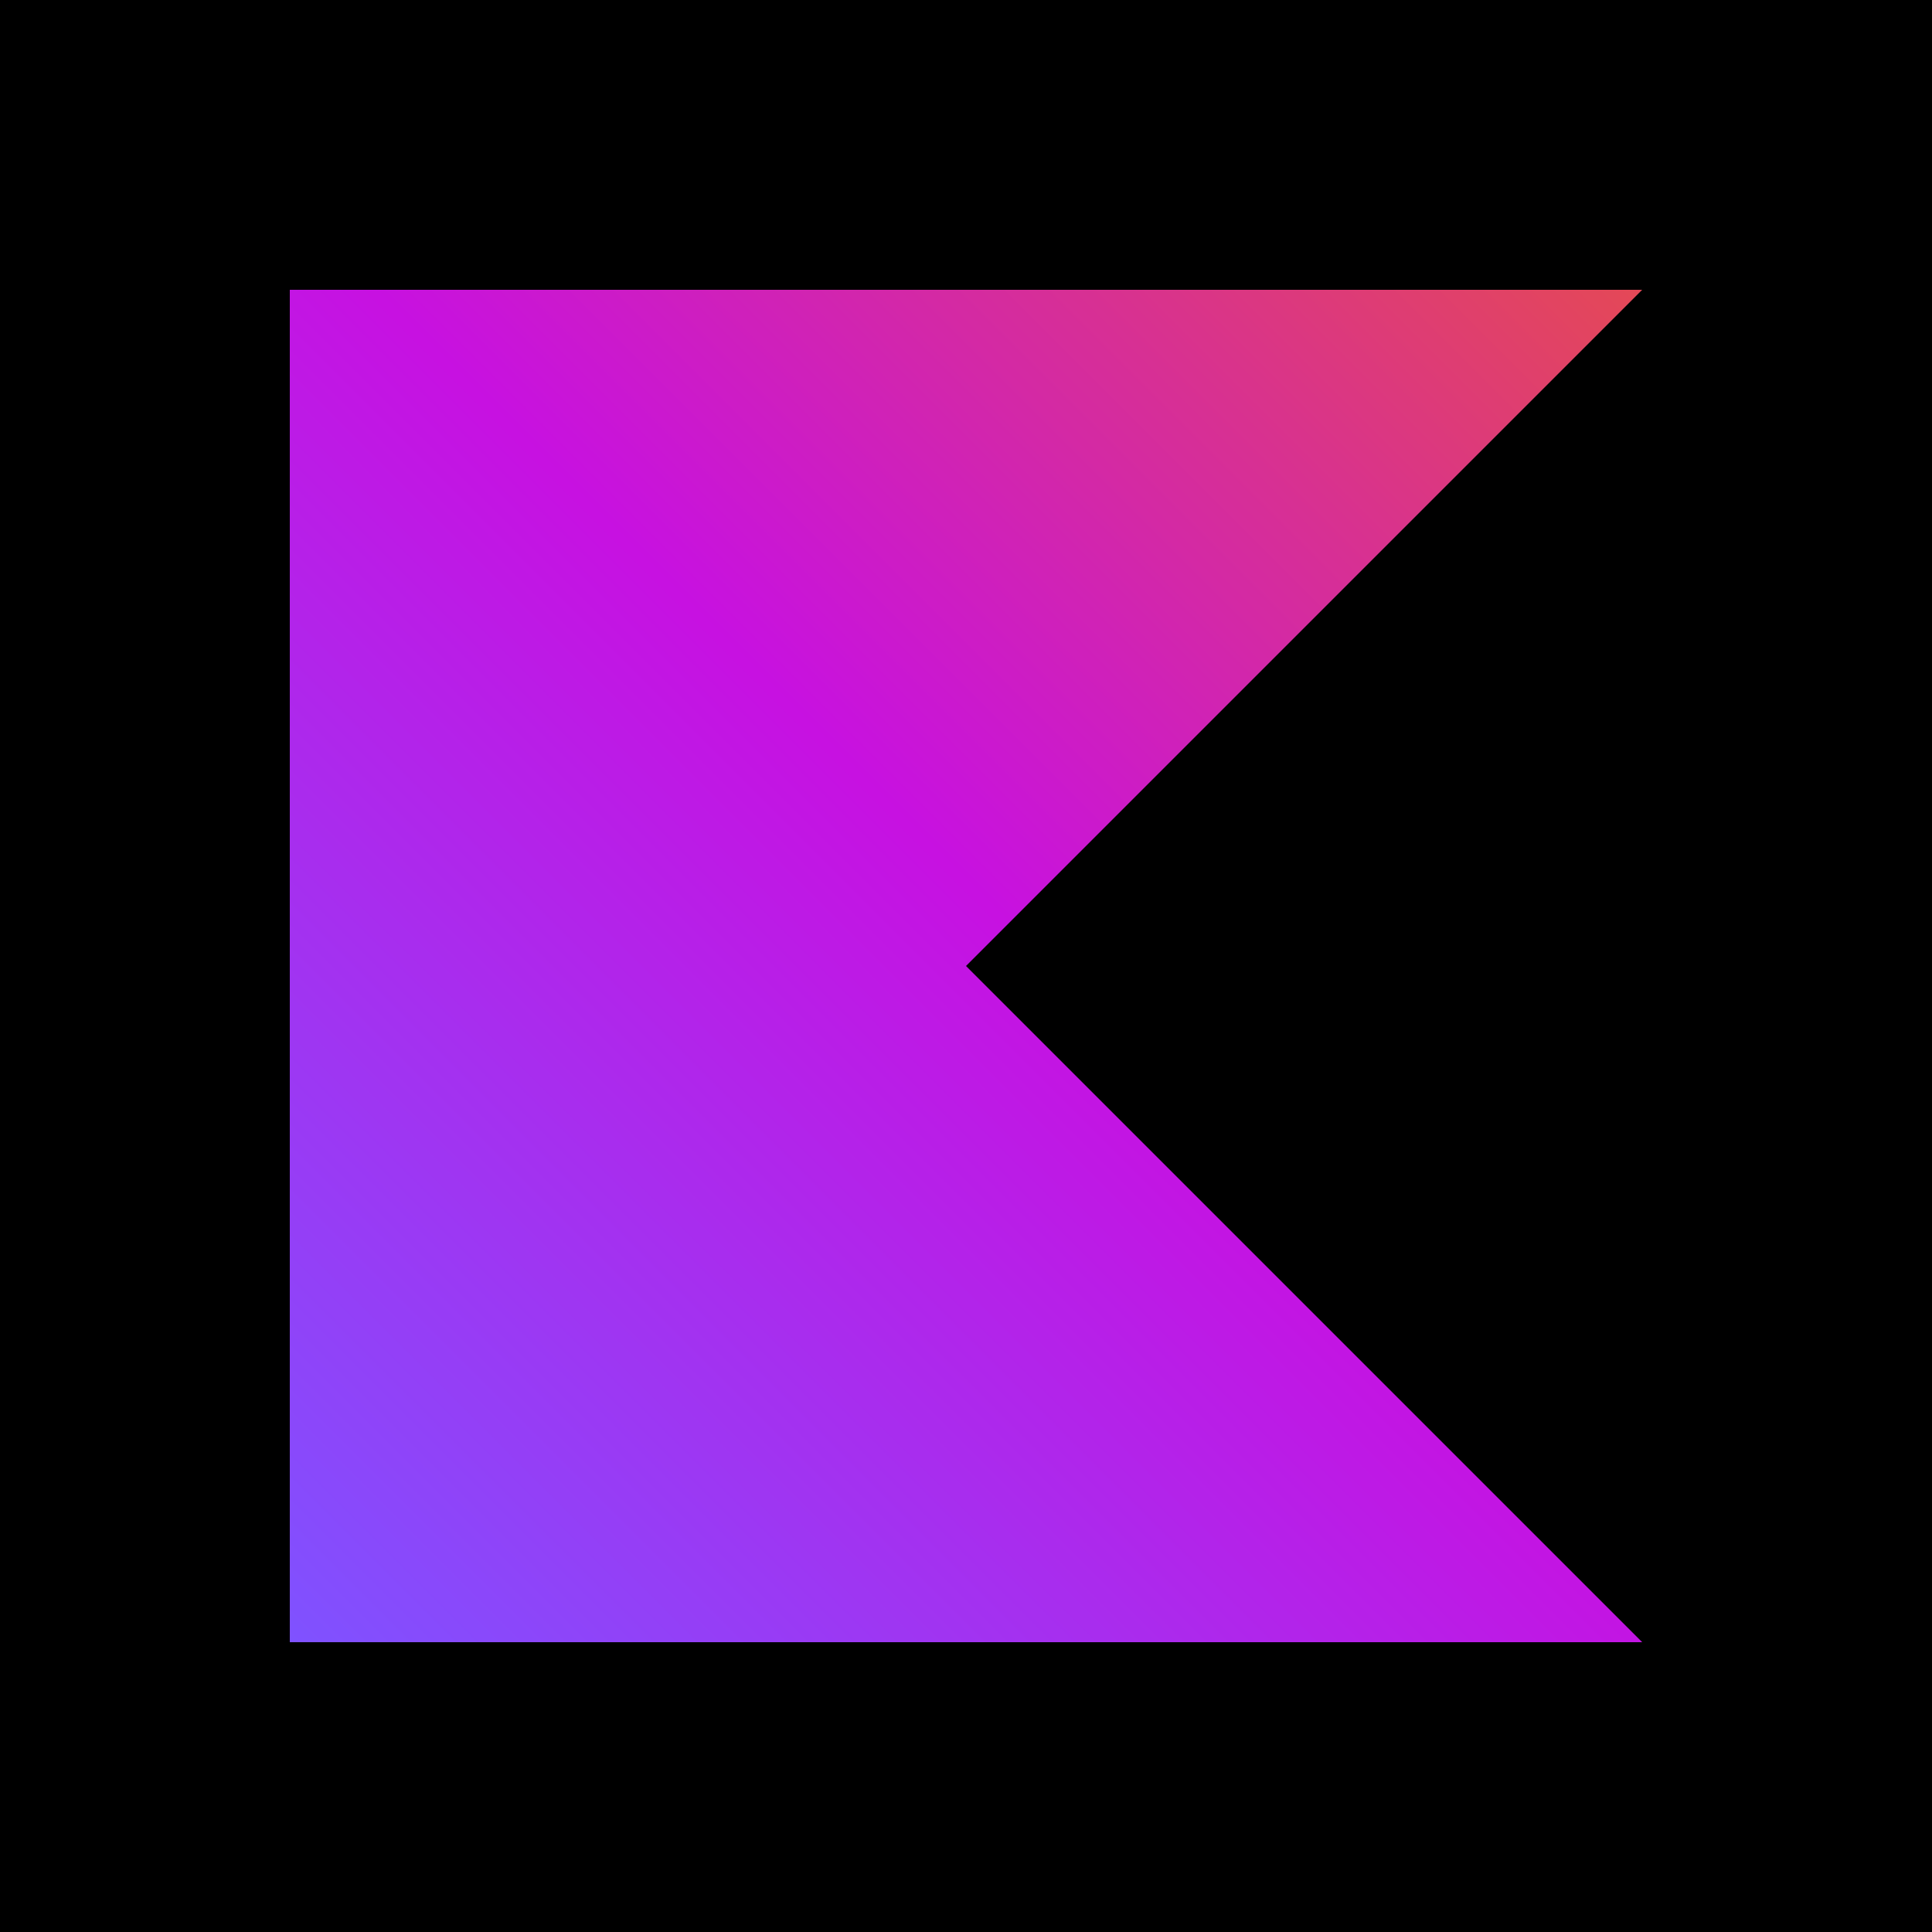
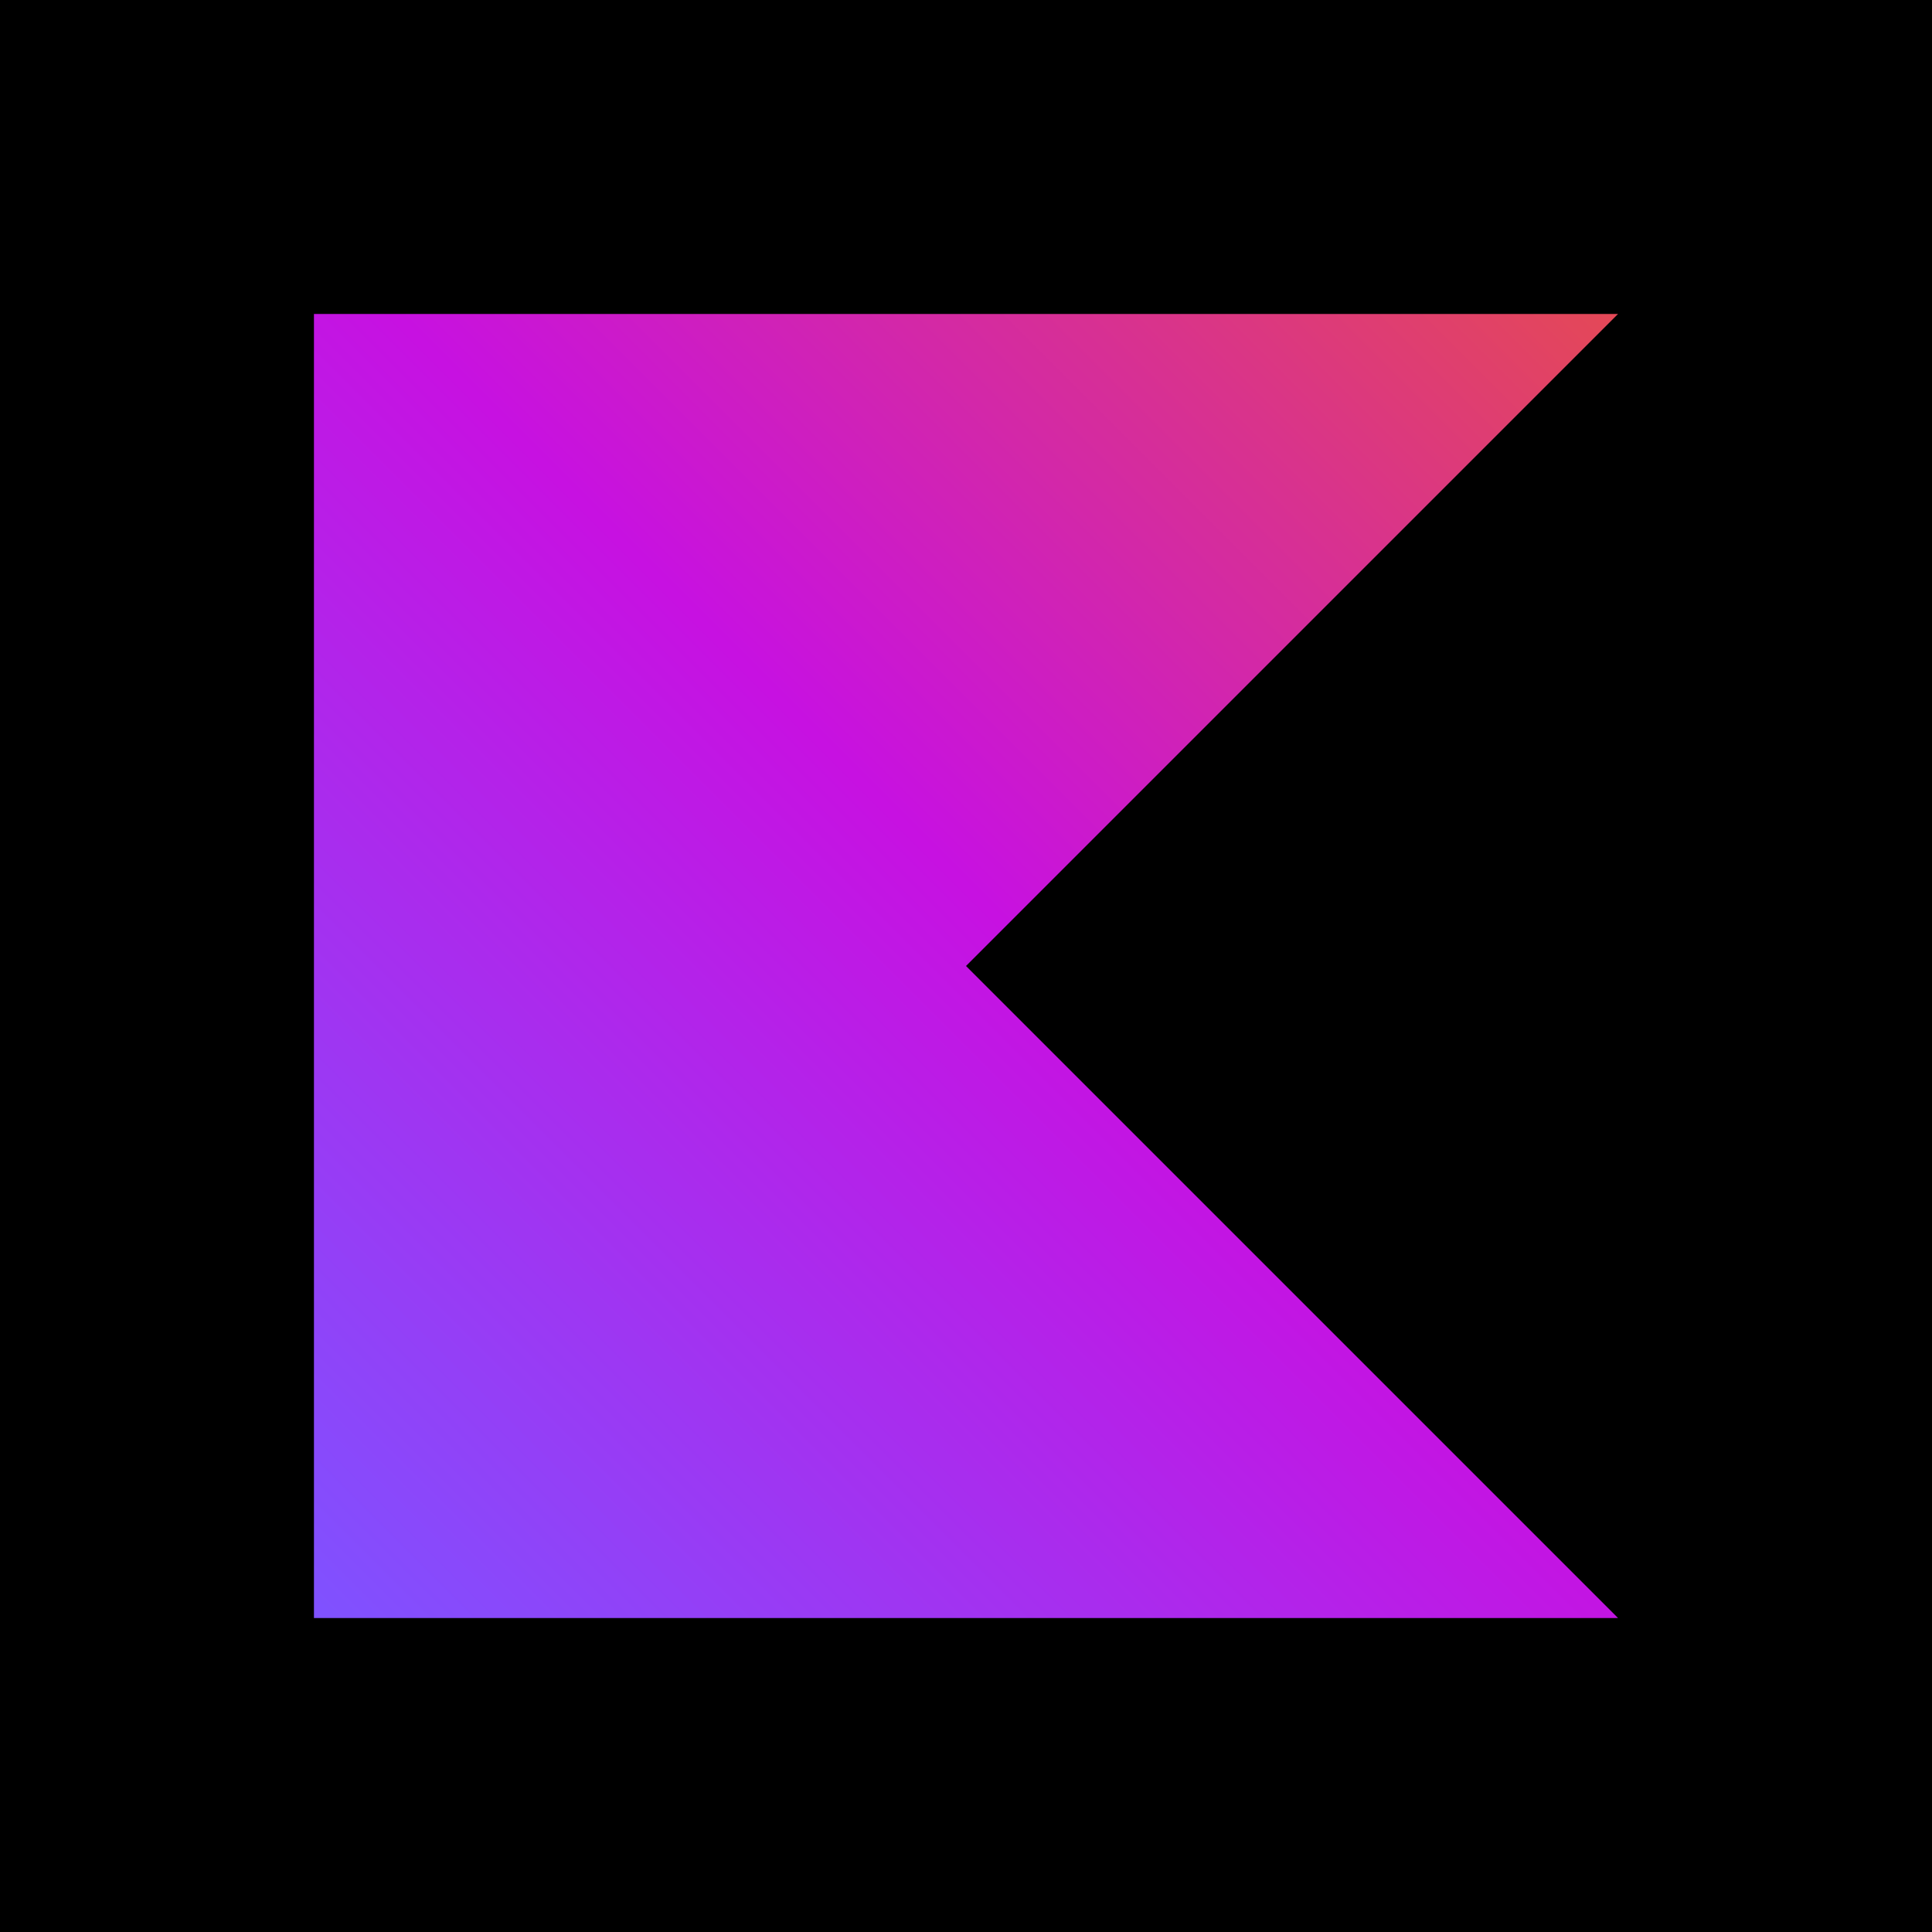
<svg xmlns="http://www.w3.org/2000/svg" viewBox="0 0 80 80">
  <rect width="100%" height="100%" fill="black" />
-   <path d="M68 68H12V12H68L40 40L68 68Z" fill="url(#paint0_linear_30_909)" />
-   <linearGradient id="paint0_linear_30_909" x1="68" y1="12" x2="12" y2="68" gradientUnits="userSpaceOnUse">
+   <path d="M67 67H13V13H67L40 40L67 67Z" fill="url(#paint0_linear_58_1266)" />
+   <linearGradient id="paint0_linear_58_1266" x1="67" y1="13" x2="13" y2="67" gradientUnits="userSpaceOnUse">
    <stop offset="0.003" stop-color="#E44857" />
    <stop offset="0.469" stop-color="#C711E1" />
    <stop offset="1" stop-color="#7F52FF" />
  </linearGradient>
</svg>
